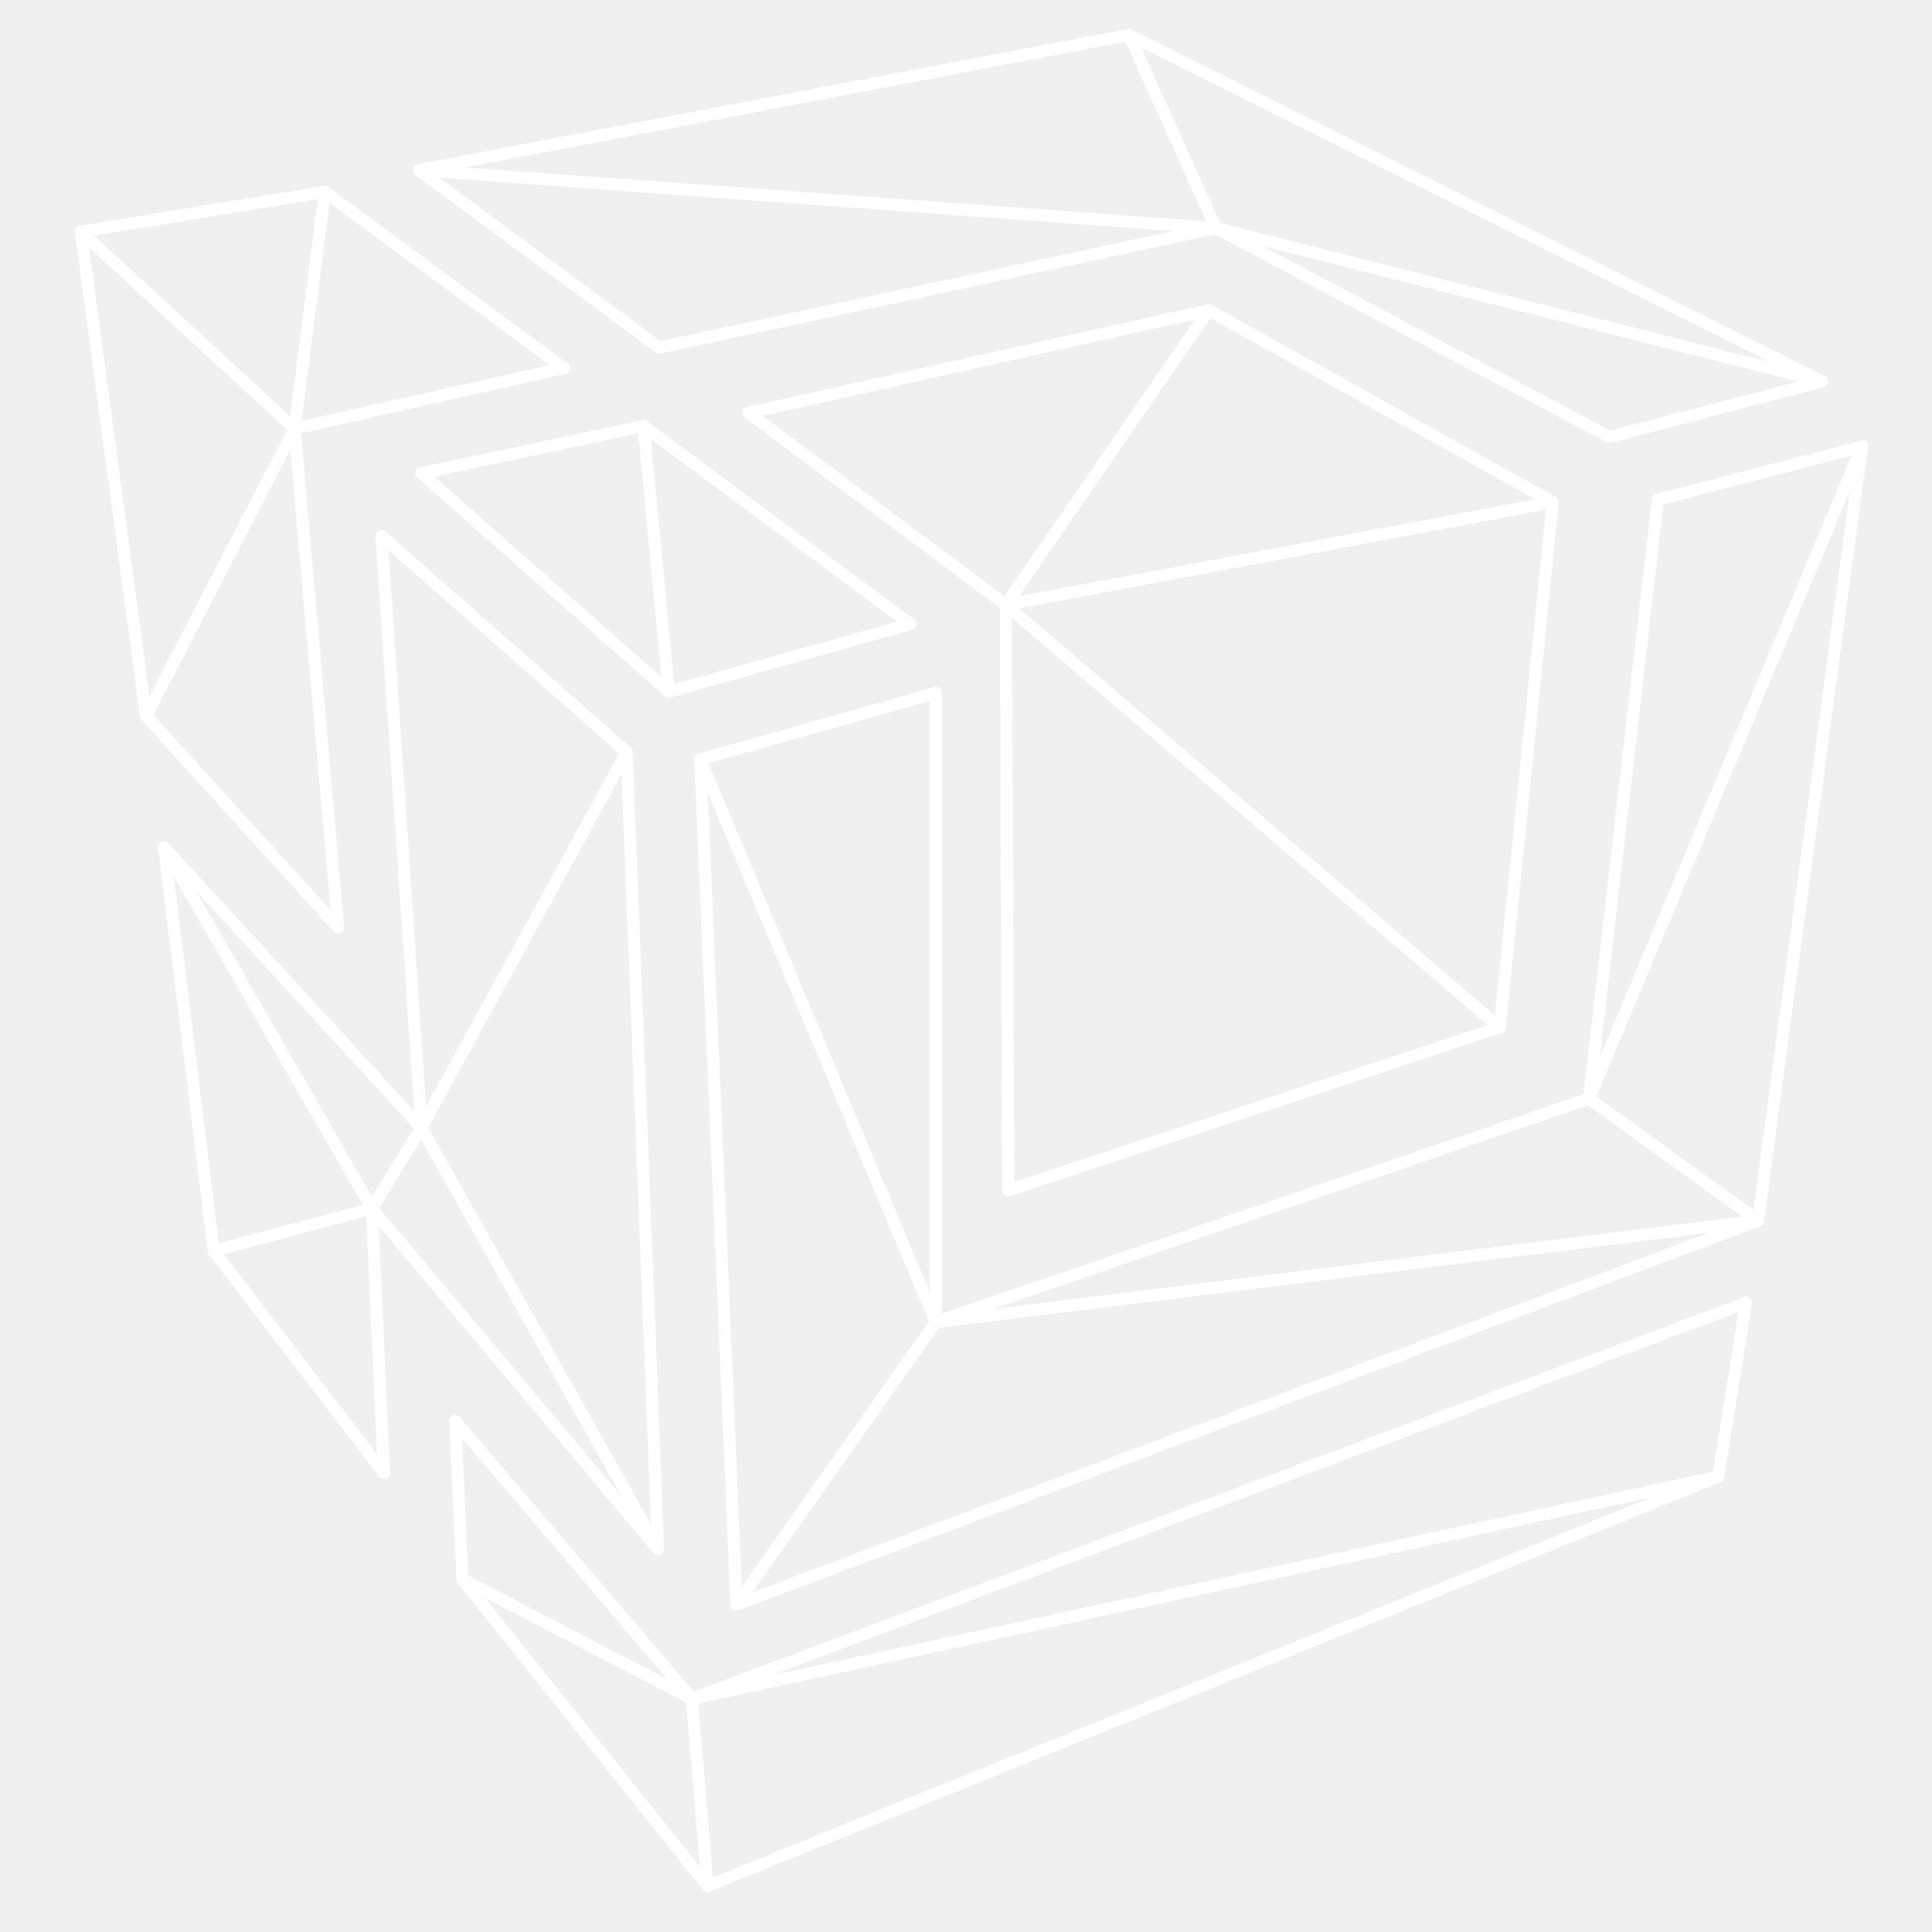
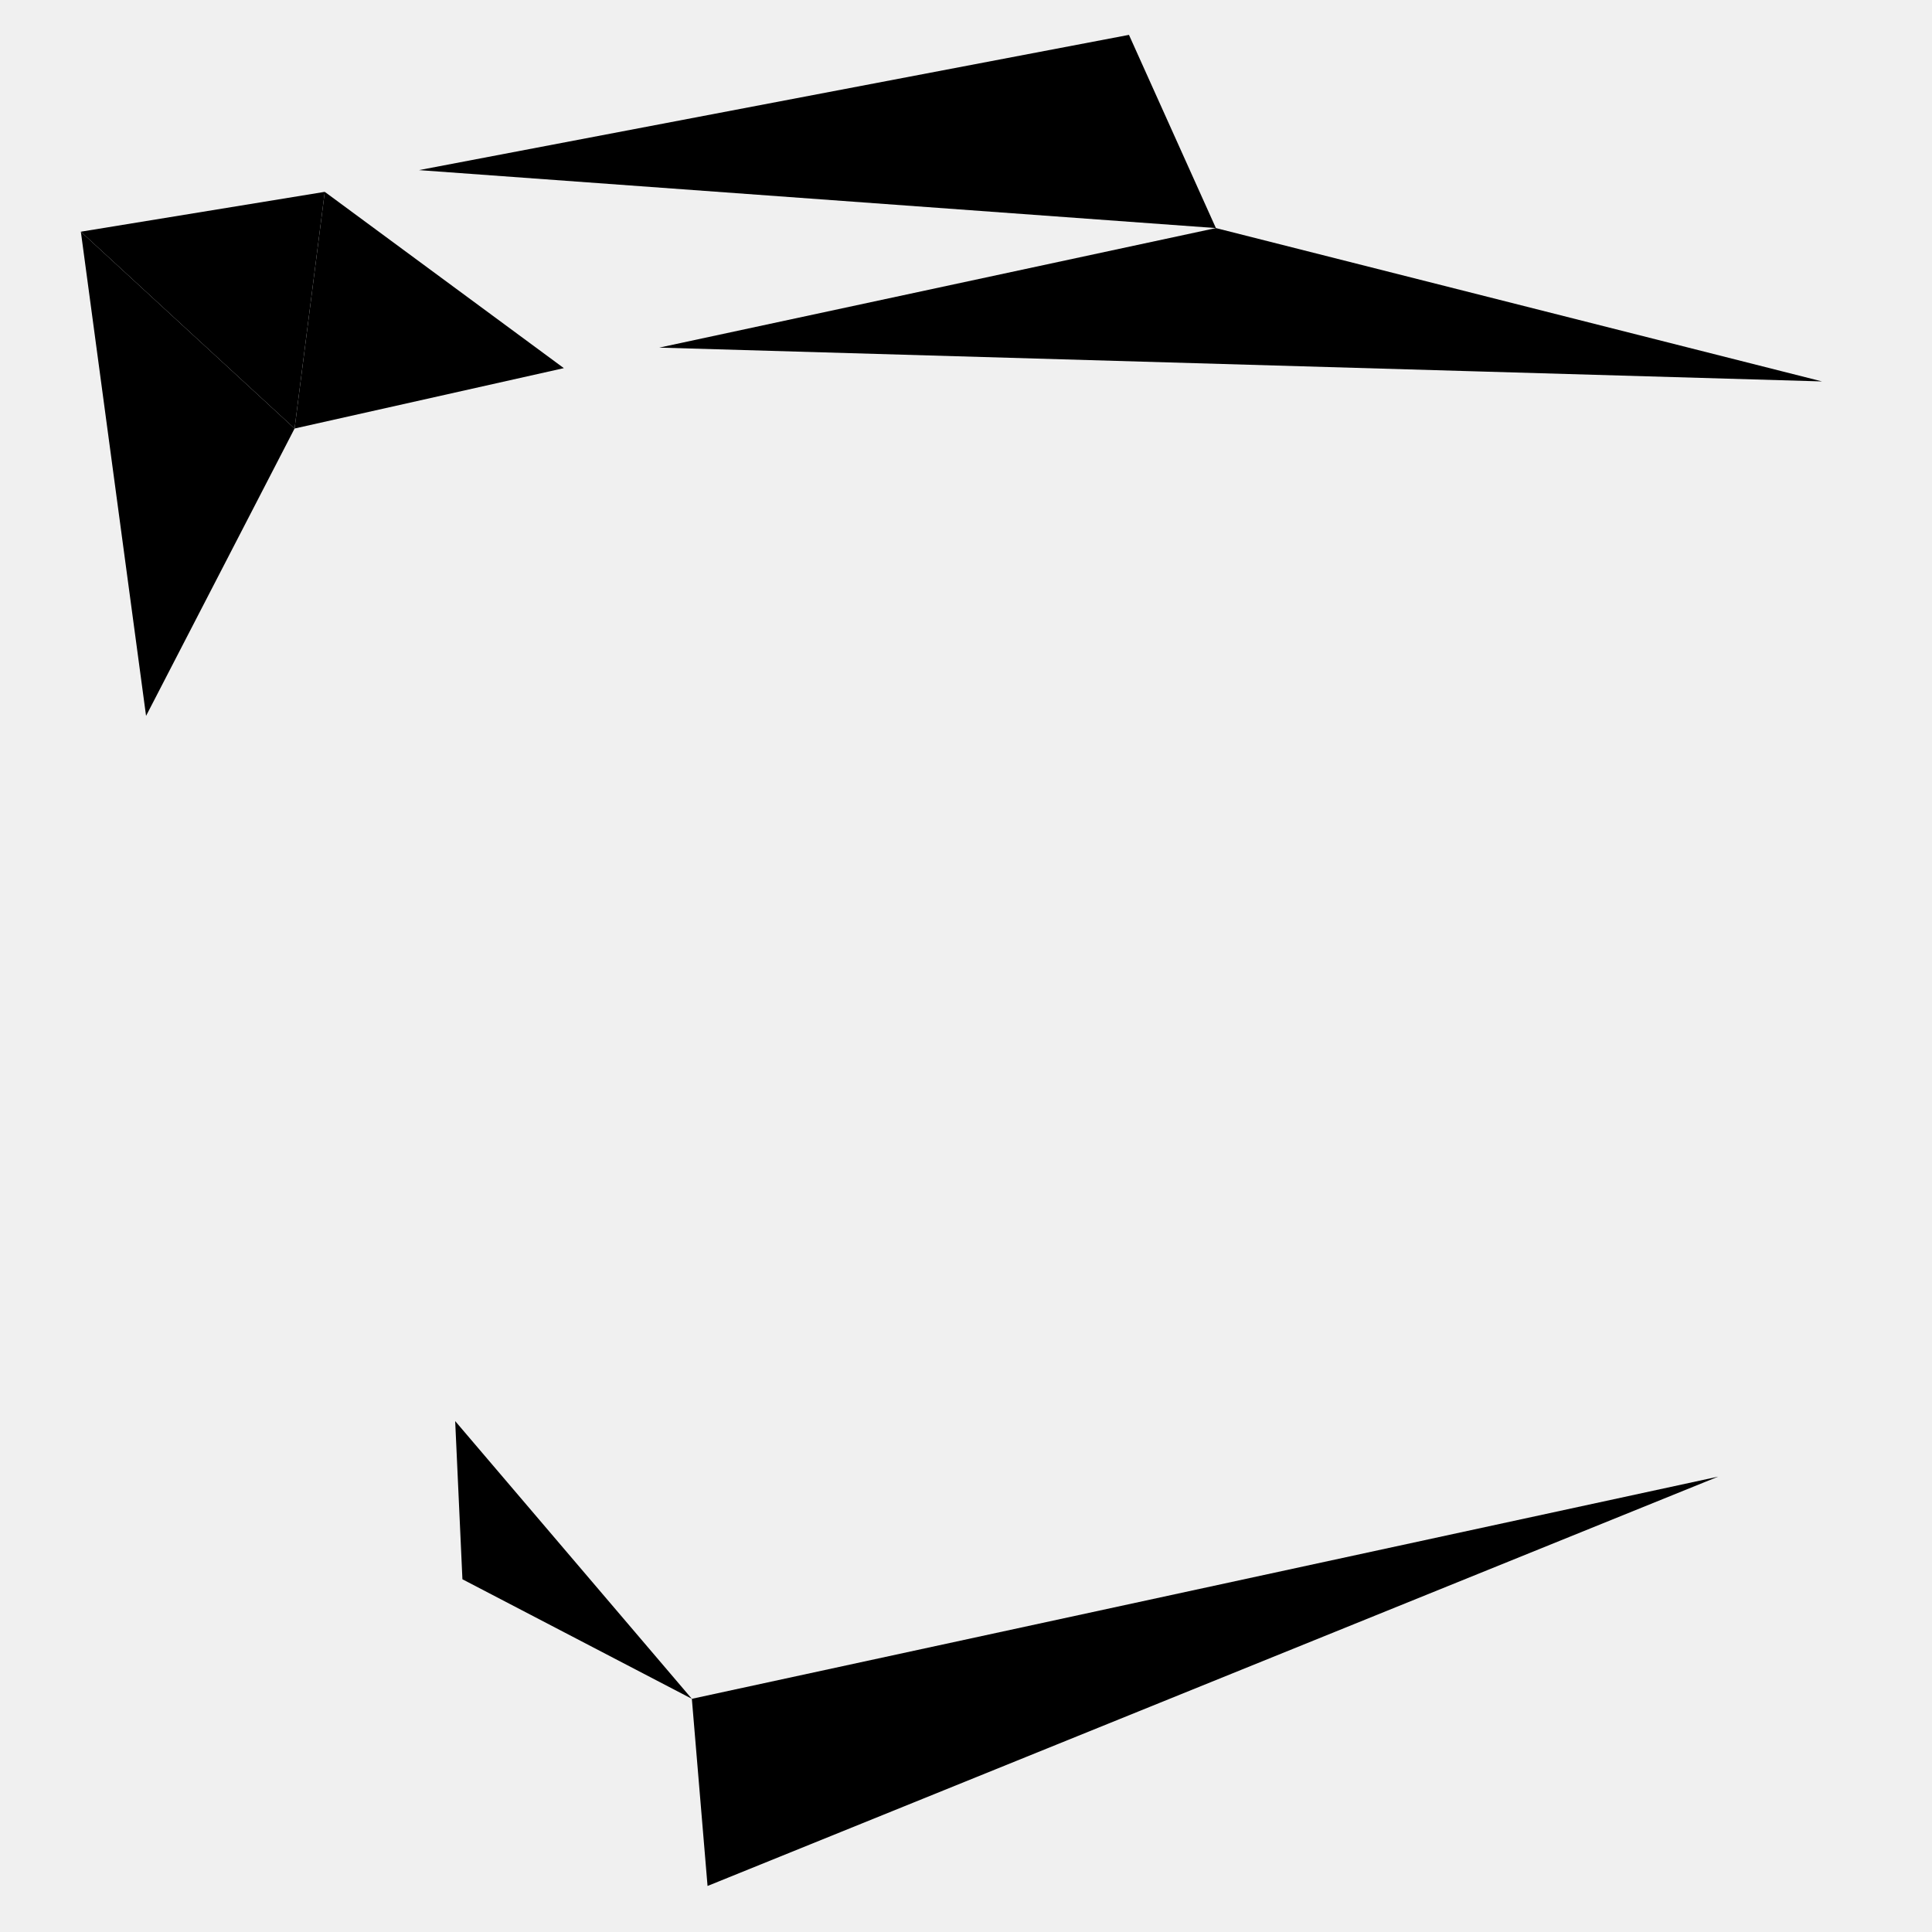
<svg height="160" width="160" id="bjsLogo">
-   <path id="bjsLogoW1" d="m 93.496,2.888 57.4,28.7 m 0,0 -17.6,4.6 m 0,0 -32.6,-17.3 m -46.1,9.9 -19.9,-14.7 m 58.8,-11.2 -58.8,11.2 66,4.8 z m -38.9,25.9 46.1,-9.9 50.2,12.7" style="fill:none;fill-rule:evenodd;stroke:#ffffff;stroke-width:1px;stroke-linecap:round;stroke-linejoin:round;stroke-opacity:1;fill-opacity:1" />
-   <path id="bjsLogoW2" d="m 61.996,34.188 21.3,15.9" style="fill:none;fill-opacity:1;stroke:#ffffff;stroke-opacity:1;stroke-linejoin:round;stroke-linecap:round" />
-   <path id="bjsLogoW3" d="m 100.096,25.688 -38.1,8.5" style="fill:none;fill-opacity:1;stroke:#ffffff;stroke-opacity:1;stroke-linejoin:round;stroke-linecap:round" />
-   <path id="bjsLogoW4" d="m 100.096,25.688 28.5,15.9" style="fill:none;fill-opacity:1;stroke:#ffffff;stroke-opacity:1;stroke-linejoin:round;stroke-linecap:round" />
-   <path id="bjsLogoW5" d="m 128.596,41.588 -45.3,8.5" style="fill:none;fill-opacity:1;stroke:#ffffff;stroke-opacity:1;stroke-linejoin:round;stroke-linecap:round" />
-   <path id="bjsLogoW6" d="m 83.296,50.088 16.8,-24.4" style="fill:none;fill-opacity:1;stroke:#ffffff;stroke-opacity:1;stroke-linejoin:round;stroke-linecap:round" />
-   <path id="bjsLogoW7" d="m 83.296,50.088 0.2,48.5" style="fill:none;fill-opacity:1;stroke:#ffffff;stroke-opacity:1;stroke-linejoin:round;stroke-linecap:round" />
-   <path id="bjsLogoW8" d="m 83.496,98.588 40.7,-13.5" style="fill:none;fill-opacity:1;stroke:#ffffff;stroke-opacity:1;stroke-linejoin:round;stroke-linecap:round" />
-   <path id="bjsLogoW9" d="m 128.596,41.588 -4.4,43.5" style="fill:none;fill-opacity:1;stroke:#ffffff;stroke-opacity:1;stroke-linejoin:round;stroke-linecap:round" />
-   <path id="bjsLogoW10" d="m 83.296,50.088 40.9,35" style="fill:none;fill-opacity:1;stroke:#ffffff;stroke-opacity:1;stroke-linejoin:round;stroke-linecap:round" />
-   <path id="bjsLogoW11" d="m 137.296,41.388 16.9,-4.4" style="fill:none;fill-opacity:1;stroke:#ffffff;stroke-opacity:1;stroke-linejoin:round;stroke-linecap:round" />
-   <path id="bjsLogoW12" d="m 154.196,36.988 -8.6,64.1" style="fill:none;fill-opacity:1;stroke:#ffffff;stroke-opacity:1;stroke-linejoin:round;stroke-linecap:round" />
-   <path id="bjsLogoW13" d="m 131.596,90.988 -54.1,18.5" style="fill:none;fill-opacity:1;stroke:#ffffff;stroke-opacity:1;stroke-linejoin:round;stroke-linecap:round" />
-   <path id="bjsLogoW14" d="m 145.596,101.088 -14,-10.1" style="fill:none;fill-opacity:1;stroke:#ffffff;stroke-opacity:1;stroke-linejoin:round;stroke-linecap:round" />
-   <path id="bjsLogoW15" d="m 137.296,41.388 -5.7,49.6" style="fill:none;fill-opacity:1;stroke:#ffffff;stroke-opacity:1;stroke-linejoin:round;stroke-linecap:round" />
-   <path id="bjsLogoW16" d="m 77.496,109.488 -16.5,23.4" style="fill:none;fill-opacity:1;stroke:#ffffff;stroke-opacity:1;stroke-linejoin:round;stroke-linecap:round" />
-   <path id="bjsLogoW17" d="m 57.996,62.888 19.5,46.6" style="fill:none;fill-opacity:1;stroke:#ffffff;stroke-opacity:1;stroke-linejoin:round;stroke-linecap:round" />
-   <path id="bjsLogoW18" d="m 131.596,90.988 22.6,-54" style="fill:none;fill-opacity:1;stroke:#ffffff;stroke-opacity:1;stroke-linejoin:round;stroke-linecap:round" />
-   <path id="bjsLogoW19" d="m 57.996,62.888 19.5,-5.5" style="fill:none;fill-opacity:1;stroke:#ffffff;stroke-opacity:1;stroke-linejoin:round;stroke-linecap:round" />
-   <path id="bjsLogoW20" d="m 77.496,109.488 68.1,-8.4" style="fill:none;fill-opacity:1;stroke:#ffffff;stroke-opacity:1;stroke-linejoin:round;stroke-linecap:round" />
-   <path id="bjsLogoW21" d="m 60.996,132.888 84.6,-31.8" style="fill:none;fill-opacity:1;stroke:#ffffff;stroke-opacity:1;stroke-linejoin:round;stroke-linecap:round" />
-   <path id="bjsLogoW22" d="m 57.996,62.888 3,70" style="fill:none;fill-opacity:1;stroke:#ffffff;stroke-opacity:1;stroke-linejoin:round;stroke-linecap:round" />
-   <path id="bjsLogoW23" d="m 77.496,57.388 0,52.1" style="fill:none;fill-opacity:1;stroke:#ffffff;stroke-opacity:1;stroke-linejoin:round;stroke-linecap:round" />
-   <path id="bjsLogoW24" d="m 34.896,39.188 18.4,-3.9" style="fill:none;fill-opacity:1;stroke:#ffffff;stroke-opacity:1;stroke-linejoin:round;stroke-linecap:round" />
-   <path id="bjsLogoW25" d="m 55.396,57.288 -2.1,-22" style="fill:none;fill-opacity:1;stroke:#ffffff;stroke-opacity:1;stroke-linejoin:round;stroke-linecap:round" />
-   <path id="bjsLogoW26" d="m 34.896,39.188 20.5,18.1" style="fill:none;fill-opacity:1;stroke:#ffffff;stroke-opacity:1;stroke-linejoin:round;stroke-linecap:round" />
-   <path id="bjsLogoW27" d="m 55.396,57.288 20,-5.6" style="fill:none;fill-opacity:1;stroke:#ffffff;stroke-opacity:1;stroke-linejoin:round;stroke-linecap:round" />
-   <path id="bjsLogoW28" d="m 75.396,51.688 -22.1,-16.4" style="fill:none;fill-opacity:1;stroke:#ffffff;stroke-opacity:1;stroke-linejoin:round;stroke-linecap:round" />
-   <path id="bjsLogoW29" d="m 24.396,35.488 -17.7,-16.3 20.2,-3.3" style="fill:none;fill-opacity:1;stroke:#ffffff;stroke-opacity:1;stroke-linejoin:round;stroke-linecap:round" />
-   <path id="bjsLogoW30" d="m 26.896,15.888 19.8,14.6" style="fill:none;fill-opacity:1;stroke:#ffffff;stroke-opacity:1;stroke-linejoin:round;stroke-linecap:round" />
-   <path id="bjsLogoW31" d="m 26.896,15.888 -2.5,19.6 22.3,-5" style="fill:none;fill-opacity:1;stroke:#ffffff;stroke-opacity:1;stroke-linejoin:round;stroke-linecap:round" />
-   <path id="bjsLogoW32" d="m 6.696,19.188 5.4,40.1 12.3,-23.8" style="fill:none;fill-opacity:1;stroke:#ffffff;stroke-opacity:1;stroke-linejoin:round;stroke-linecap:round" />
-   <path id="bjsLogoW33" d="m 24.396,35.488 3.6,41.3" style="fill:none;fill-opacity:1;stroke:#ffffff;stroke-opacity:1;stroke-linejoin:round;stroke-linecap:round" />
-   <path id="bjsLogoW34" d="m 27.996,76.788 -15.9,-17.5" style="fill:none;fill-opacity:1;stroke:#ffffff;stroke-opacity:1;stroke-linejoin:round;stroke-linecap:round" />
-   <path id="bjsLogoW35" d="m 31.596,44.388 3.3,49" style="fill:none;fill-opacity:1;stroke:#ffffff;stroke-opacity:1;stroke-linejoin:round;stroke-linecap:round" />
-   <path id="bjsLogoW36" d="m 51.896,62.288 2.6,66" style="fill:none;fill-opacity:1;stroke:#ffffff;stroke-opacity:1;stroke-linejoin:round;stroke-linecap:round" />
-   <path id="bjsLogoW37" d="m 54.496,128.288 -19.6,-34.9" style="fill:none;fill-opacity:1;stroke:#ffffff;stroke-opacity:1;stroke-linejoin:round;stroke-linecap:round" />
-   <path id="bjsLogoW38" d="m 34.896,93.388 -4.1,6.7" style="fill:none;fill-opacity:1;stroke:#ffffff;stroke-opacity:1;stroke-linejoin:round;stroke-linecap:round" />
-   <path id="bjsLogoW39" d="m 30.796,100.088 -17.2,-29.9" style="fill:none;fill-opacity:1;stroke:#ffffff;stroke-opacity:1;stroke-linejoin:round;stroke-linecap:round" />
-   <path id="bjsLogoW40" d="m 13.596,70.188 21.3,23.2" style="fill:none;fill-opacity:1;stroke:#ffffff;stroke-opacity:1;stroke-linejoin:round;stroke-linecap:round" />
-   <path id="bjsLogoW41" d="m 31.596,44.388 20.3,17.9" style="fill:none;fill-opacity:1;stroke:#ffffff;stroke-opacity:1;stroke-linejoin:round;stroke-linecap:round" />
-   <path id="bjsLogoW42" d="m 54.496,128.288 -23.7,-28.2" style="fill:none;fill-opacity:1;stroke:#ffffff;stroke-opacity:1;stroke-linejoin:round;stroke-linecap:round" />
-   <path id="bjsLogoW43" d="m 17.696,103.588 13.1,-3.5" style="fill:none;fill-opacity:1;stroke:#ffffff;stroke-opacity:1;stroke-linejoin:round;stroke-linecap:round" />
-   <path id="bjsLogoW44" d="m 17.696,103.588 14.1,18.4" style="fill:none;fill-opacity:1;stroke:#ffffff;stroke-opacity:1;stroke-linejoin:round;stroke-linecap:round" />
-   <path id="bjsLogoW45" d="m 31.796,121.988 -1,-21.9" style="fill:none;fill-opacity:1;stroke:#ffffff;stroke-opacity:1;stroke-linejoin:round;stroke-linecap:round" />
-   <path id="bjsLogoW46" d="m 13.596,70.188 4.1,33.4" style="fill:none;fill-opacity:1;stroke:#ffffff;stroke-opacity:1;stroke-linejoin:round;stroke-linecap:round" />
-   <path id="bjsLogoW47" d="m 34.896,93.388 17,-31.1" style="fill:none;fill-opacity:1;stroke:#ffffff;stroke-opacity:1;stroke-linejoin:round;stroke-linecap:round" />
-   <path id="bjsLogoW48" d="m 37.696,117.688 19.6,23 -19,-9.9" style="fill:none;fill-opacity:1;stroke:#ffffff;stroke-opacity:1;stroke-linejoin:round;stroke-linecap:round" />
-   <path id="bjsLogoW49" d="m 38.296,130.788 -0.6,-13.1" style="fill:none;fill-opacity:1;stroke:#ffffff;stroke-opacity:1;stroke-linejoin:round;stroke-linecap:round" />
-   <path id="bjsLogoW50" d="m 144.596,107.888 -2.3,14.4" style="fill:none;fill-opacity:1;stroke:#ffffff;stroke-opacity:1;stroke-linejoin:round;stroke-linecap:round" />
-   <path id="bjsLogoW51" d="m 57.296,140.688 87.3,-32.8" style="fill:none;fill-opacity:1;stroke:#ffffff;stroke-opacity:1;stroke-linejoin:round;stroke-linecap:round" />
-   <path id="bjsLogoW52" d="m 38.296,130.788 20.3,25.4" style="fill:none;fill-opacity:1;stroke:#ffffff;stroke-opacity:1;stroke-linejoin:round;stroke-linecap:round" />
-   <path id="bjsLogoW53" d="m 58.596,156.188 -1.3,-15.5 85,-18.4 -83.7,33.9" style="fill:none;fill-opacity:1;stroke:#ffffff;stroke-opacity:1;stroke-linejoin:round;stroke-linecap:round" />
+   <path id="bjsLogoW1" d="m 93.496,2.888 57.4,28.7 m 0,0 -17.6,4.6 m 0,0 -32.6,-17.3 m -46.1,9.9 -19.9,-14.7 m 58.8,-11.2 -58.8,11.2 66,4.8 z m -38.9,25.9 46.1,-9.9 50.2,12.7" class="bjsLogoWireframe" />
+   <path id="bjsLogoW2" d="m 61.996,34.188 21.3,15.9" class="bjsLogoWireframe" />
+   <path id="bjsLogoW3" d="m 100.096,25.688 -38.1,8.5" class="bjsLogoWireframe" />
+   <path id="bjsLogoW4" d="m 100.096,25.688 28.5,15.9" class="bjsLogoWireframe" />
+   <path id="bjsLogoW5" d="m 128.596,41.588 -45.3,8.5" class="bjsLogoWireframe" />
+   <path id="bjsLogoW6" d="m 83.296,50.088 16.8,-24.4" class="bjsLogoWireframe" />
+   <path id="bjsLogoW7" d="m 83.296,50.088 0.2,48.5" class="bjsLogoWireframe" />
+   <path id="bjsLogoW8" d="m 83.496,98.588 40.7,-13.5" class="bjsLogoWireframe" />
+   <path id="bjsLogoW9" d="m 128.596,41.588 -4.4,43.5" class="bjsLogoWireframe" />
+   <path id="bjsLogoW10" d="m 83.296,50.088 40.9,35" class="bjsLogoWireframe" />
+   <path id="bjsLogoW11" d="m 137.296,41.388 16.9,-4.4" class="bjsLogoWireframe" />
+   <path id="bjsLogoW12" d="m 154.196,36.988 -8.6,64.1" class="bjsLogoWireframe" />
+   <path id="bjsLogoW13" d="m 131.596,90.988 -54.1,18.5" class="bjsLogoWireframe" />
+   <path id="bjsLogoW14" d="m 145.596,101.088 -14,-10.1" class="bjsLogoWireframe" />
+   <path id="bjsLogoW15" d="m 137.296,41.388 -5.7,49.6" class="bjsLogoWireframe" />
+   <path id="bjsLogoW16" d="m 77.496,109.488 -16.5,23.4" class="bjsLogoWireframe" />
+   <path id="bjsLogoW17" d="m 57.996,62.888 19.5,46.6" class="bjsLogoWireframe" />
+   <path id="bjsLogoW18" d="m 131.596,90.988 22.6,-54" class="bjsLogoWireframe" />
+   <path id="bjsLogoW19" d="m 57.996,62.888 19.5,-5.5" class="bjsLogoWireframe" />
+   <path id="bjsLogoW20" d="m 77.496,109.488 68.1,-8.4" class="bjsLogoWireframe" />
+   <path id="bjsLogoW21" d="m 60.996,132.888 84.6,-31.8" class="bjsLogoWireframe" />
+   <path id="bjsLogoW22" d="m 57.996,62.888 3,70" class="bjsLogoWireframe" />
+   <path id="bjsLogoW23" d="m 77.496,57.388 0,52.1" class="bjsLogoWireframe" />
+   <path id="bjsLogoW24" d="m 34.896,39.188 18.4,-3.9" class="bjsLogoWireframe" />
+   <path id="bjsLogoW25" d="m 55.396,57.288 -2.1,-22" class="bjsLogoWireframe" />
+   <path id="bjsLogoW26" d="m 34.896,39.188 20.5,18.1" class="bjsLogoWireframe" />
+   <path id="bjsLogoW27" d="m 55.396,57.288 20,-5.6" class="bjsLogoWireframe" />
+   <path id="bjsLogoW28" d="m 75.396,51.688 -22.1,-16.4" class="bjsLogoWireframe" />
+   <path id="bjsLogoW29" d="m 24.396,35.488 -17.7,-16.3 20.2,-3.3" class="bjsLogoWireframe" />
+   <path id="bjsLogoW30" d="m 26.896,15.888 19.8,14.6" class="bjsLogoWireframe" />
+   <path id="bjsLogoW31" d="m 26.896,15.888 -2.5,19.6 22.3,-5" class="bjsLogoWireframe" />
+   <path id="bjsLogoW32" d="m 6.696,19.188 5.4,40.1 12.3,-23.8" class="bjsLogoWireframe" />
+   <path id="bjsLogoW33" d="m 24.396,35.488 3.6,41.3" class="bjsLogoWireframe" />
+   <path id="bjsLogoW34" d="m 27.996,76.788 -15.9,-17.5" class="bjsLogoWireframe" />
+   <path id="bjsLogoW35" d="m 31.596,44.388 3.3,49" class="bjsLogoWireframe" />
+   <path id="bjsLogoW36" d="m 51.896,62.288 2.6,66" class="bjsLogoWireframe" />
+   <path id="bjsLogoW37" d="m 54.496,128.288 -19.6,-34.9" class="bjsLogoWireframe" />
+   <path id="bjsLogoW38" d="m 34.896,93.388 -4.1,6.7" class="bjsLogoWireframe" />
+   <path id="bjsLogoW39" d="m 30.796,100.088 -17.2,-29.9" class="bjsLogoWireframe" />
+   <path id="bjsLogoW40" d="m 13.596,70.188 21.3,23.2" class="bjsLogoWireframe" />
+   <path id="bjsLogoW41" d="m 31.596,44.388 20.3,17.9" class="bjsLogoWireframe" />
+   <path id="bjsLogoW42" d="m 54.496,128.288 -23.7,-28.2" class="bjsLogoWireframe" />
+   <path id="bjsLogoW43" d="m 17.696,103.588 13.1,-3.5" class="bjsLogoWireframe" />
+   <path id="bjsLogoW44" d="m 17.696,103.588 14.1,18.4" class="bjsLogoWireframe" />
+   <path id="bjsLogoW45" d="m 31.796,121.988 -1,-21.9" class="bjsLogoWireframe" />
+   <path id="bjsLogoW46" d="m 13.596,70.188 4.1,33.4" class="bjsLogoWireframe" />
+   <path id="bjsLogoW47" d="m 34.896,93.388 17,-31.1" class="bjsLogoWireframe" />
+   <path id="bjsLogoW48" d="m 37.696,117.688 19.6,23 -19,-9.9" class="bjsLogoWireframe" />
+   <path id="bjsLogoW49" d="m 38.296,130.788 -0.6,-13.1" class="bjsLogoWireframe" />
+   <path id="bjsLogoW50" d="m 144.596,107.888 -2.3,14.4" class="bjsLogoWireframe" />
+   <path id="bjsLogoW51" d="m 57.296,140.688 87.3,-32.8" class="bjsLogoWireframe" />
+   <path id="bjsLogoW52" d="m 38.296,130.788 20.3,25.4" class="bjsLogoWireframe" />
+   <path id="bjsLogoW53" d="m 58.596,156.188 -1.3,-15.5 85,-18.4 -83.7,33.9" class="bjsLogoWireframe" />
</svg>
